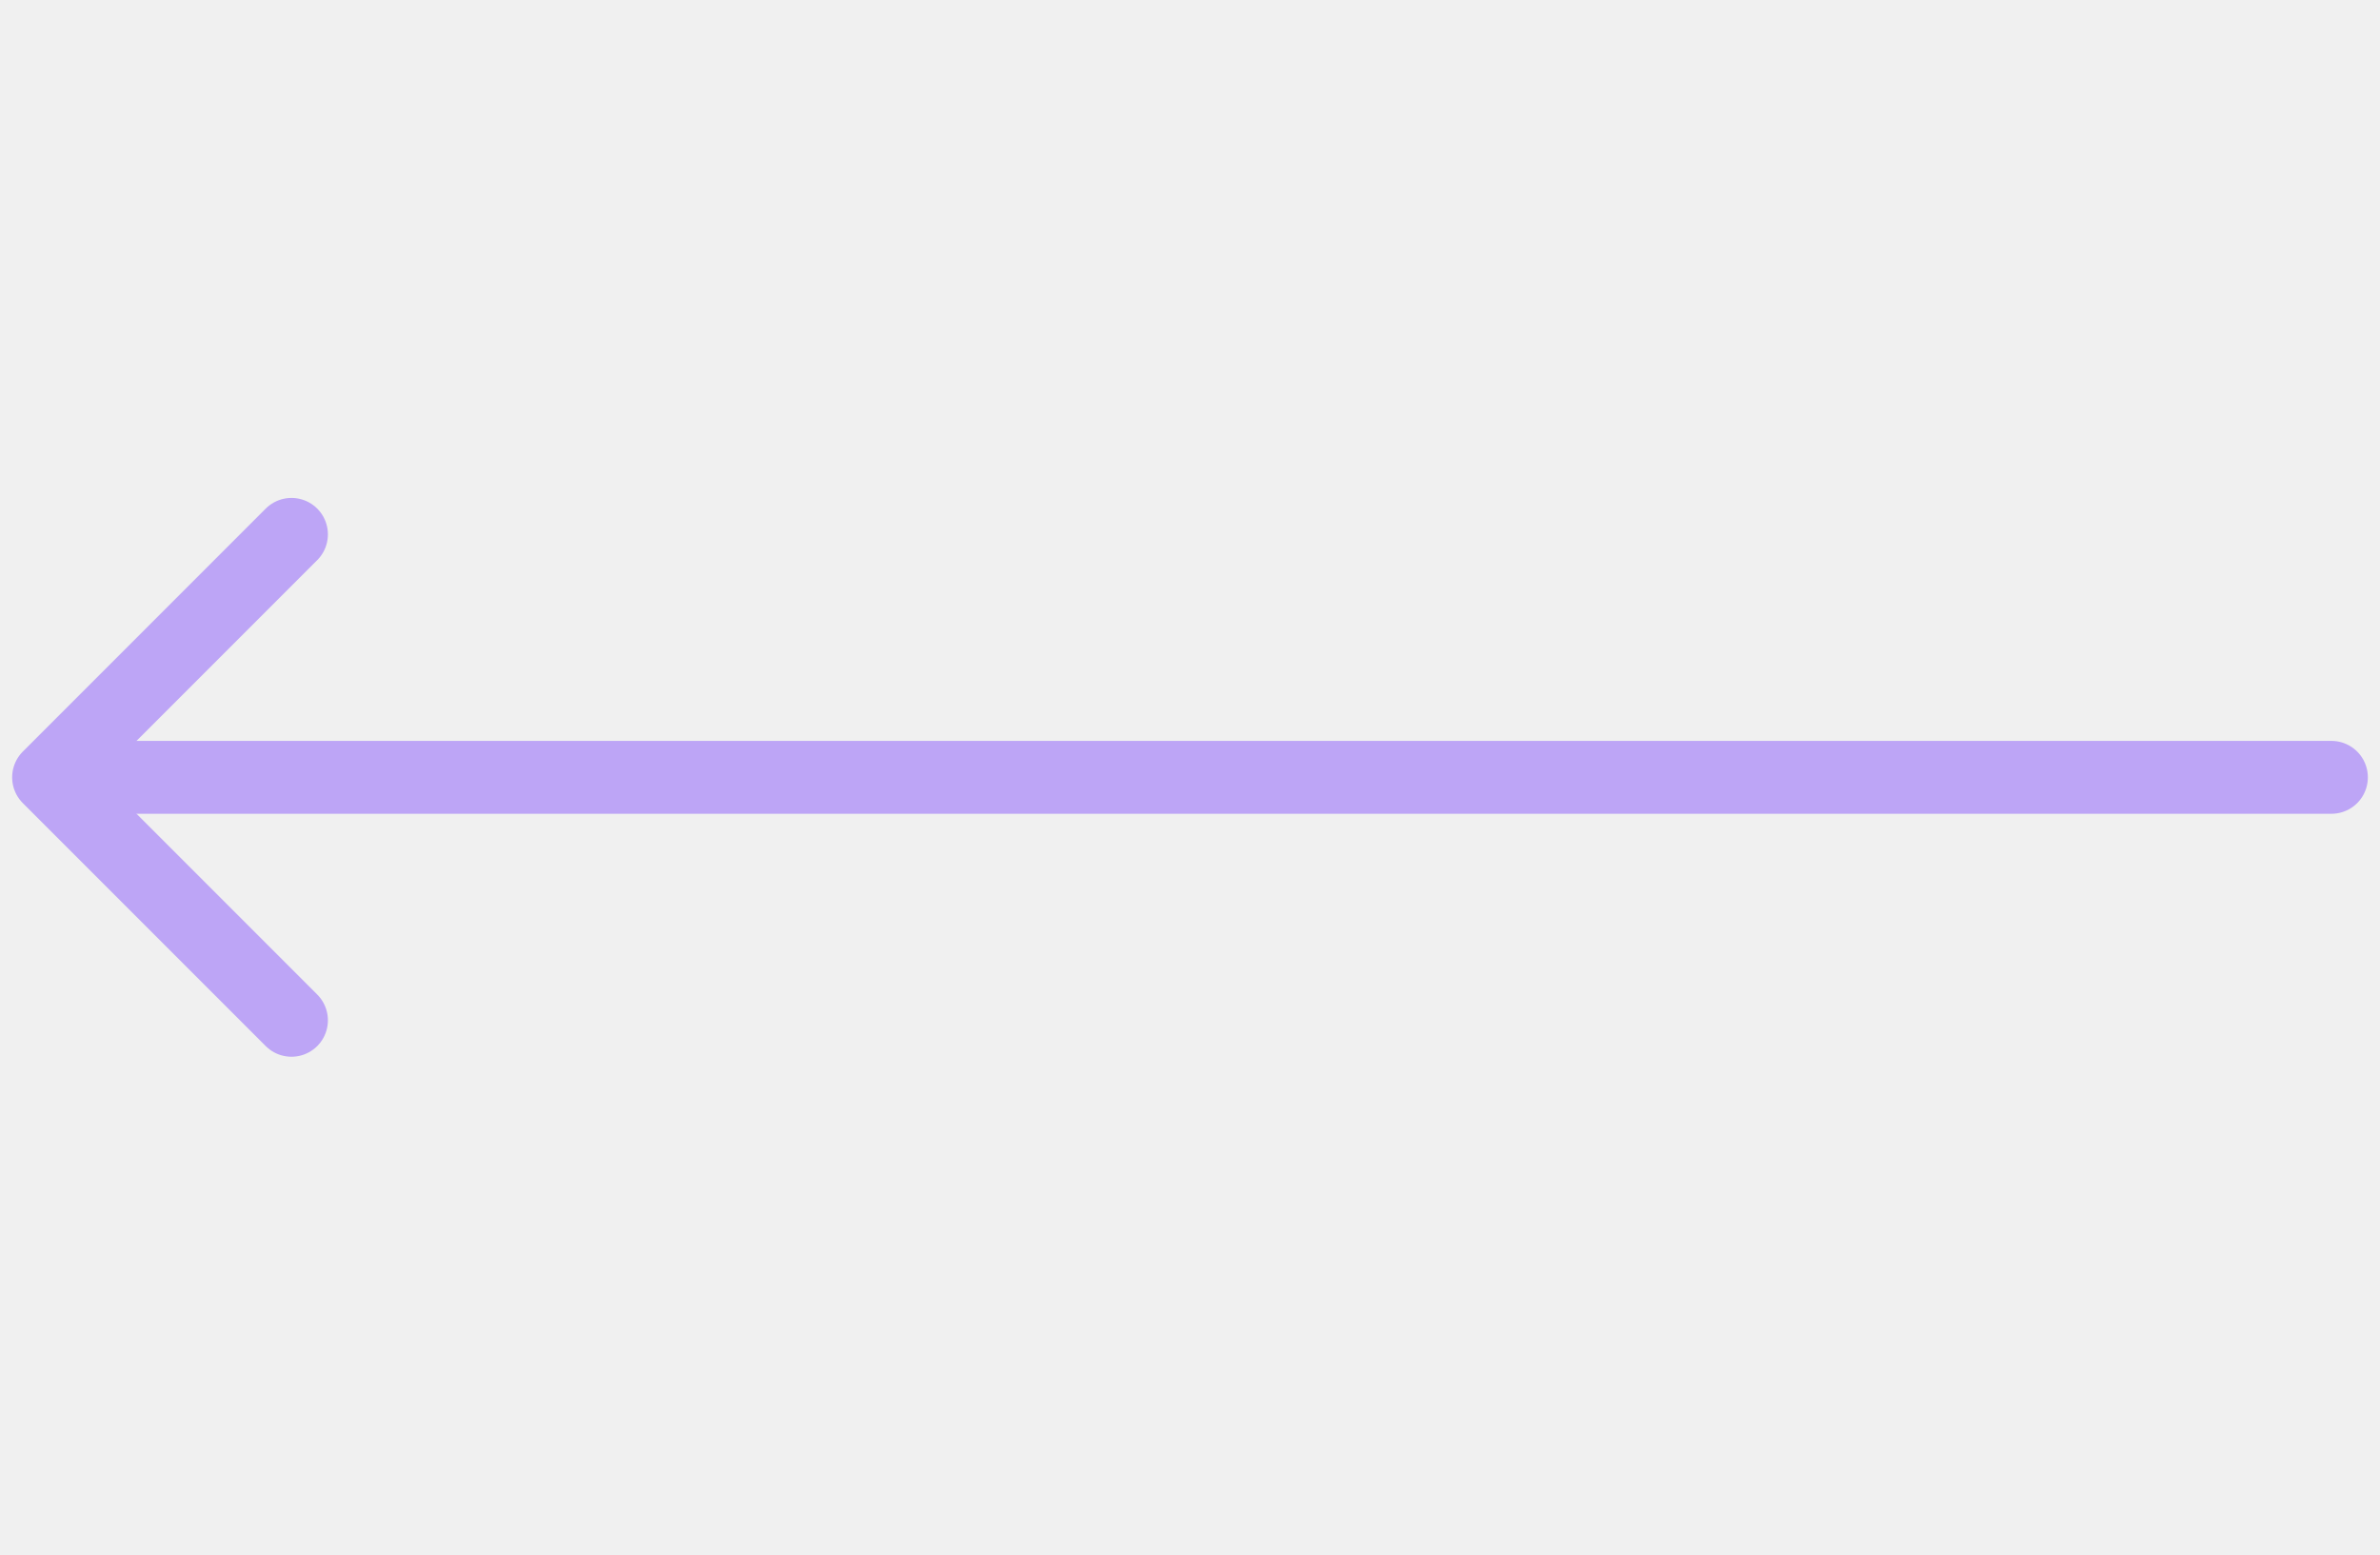
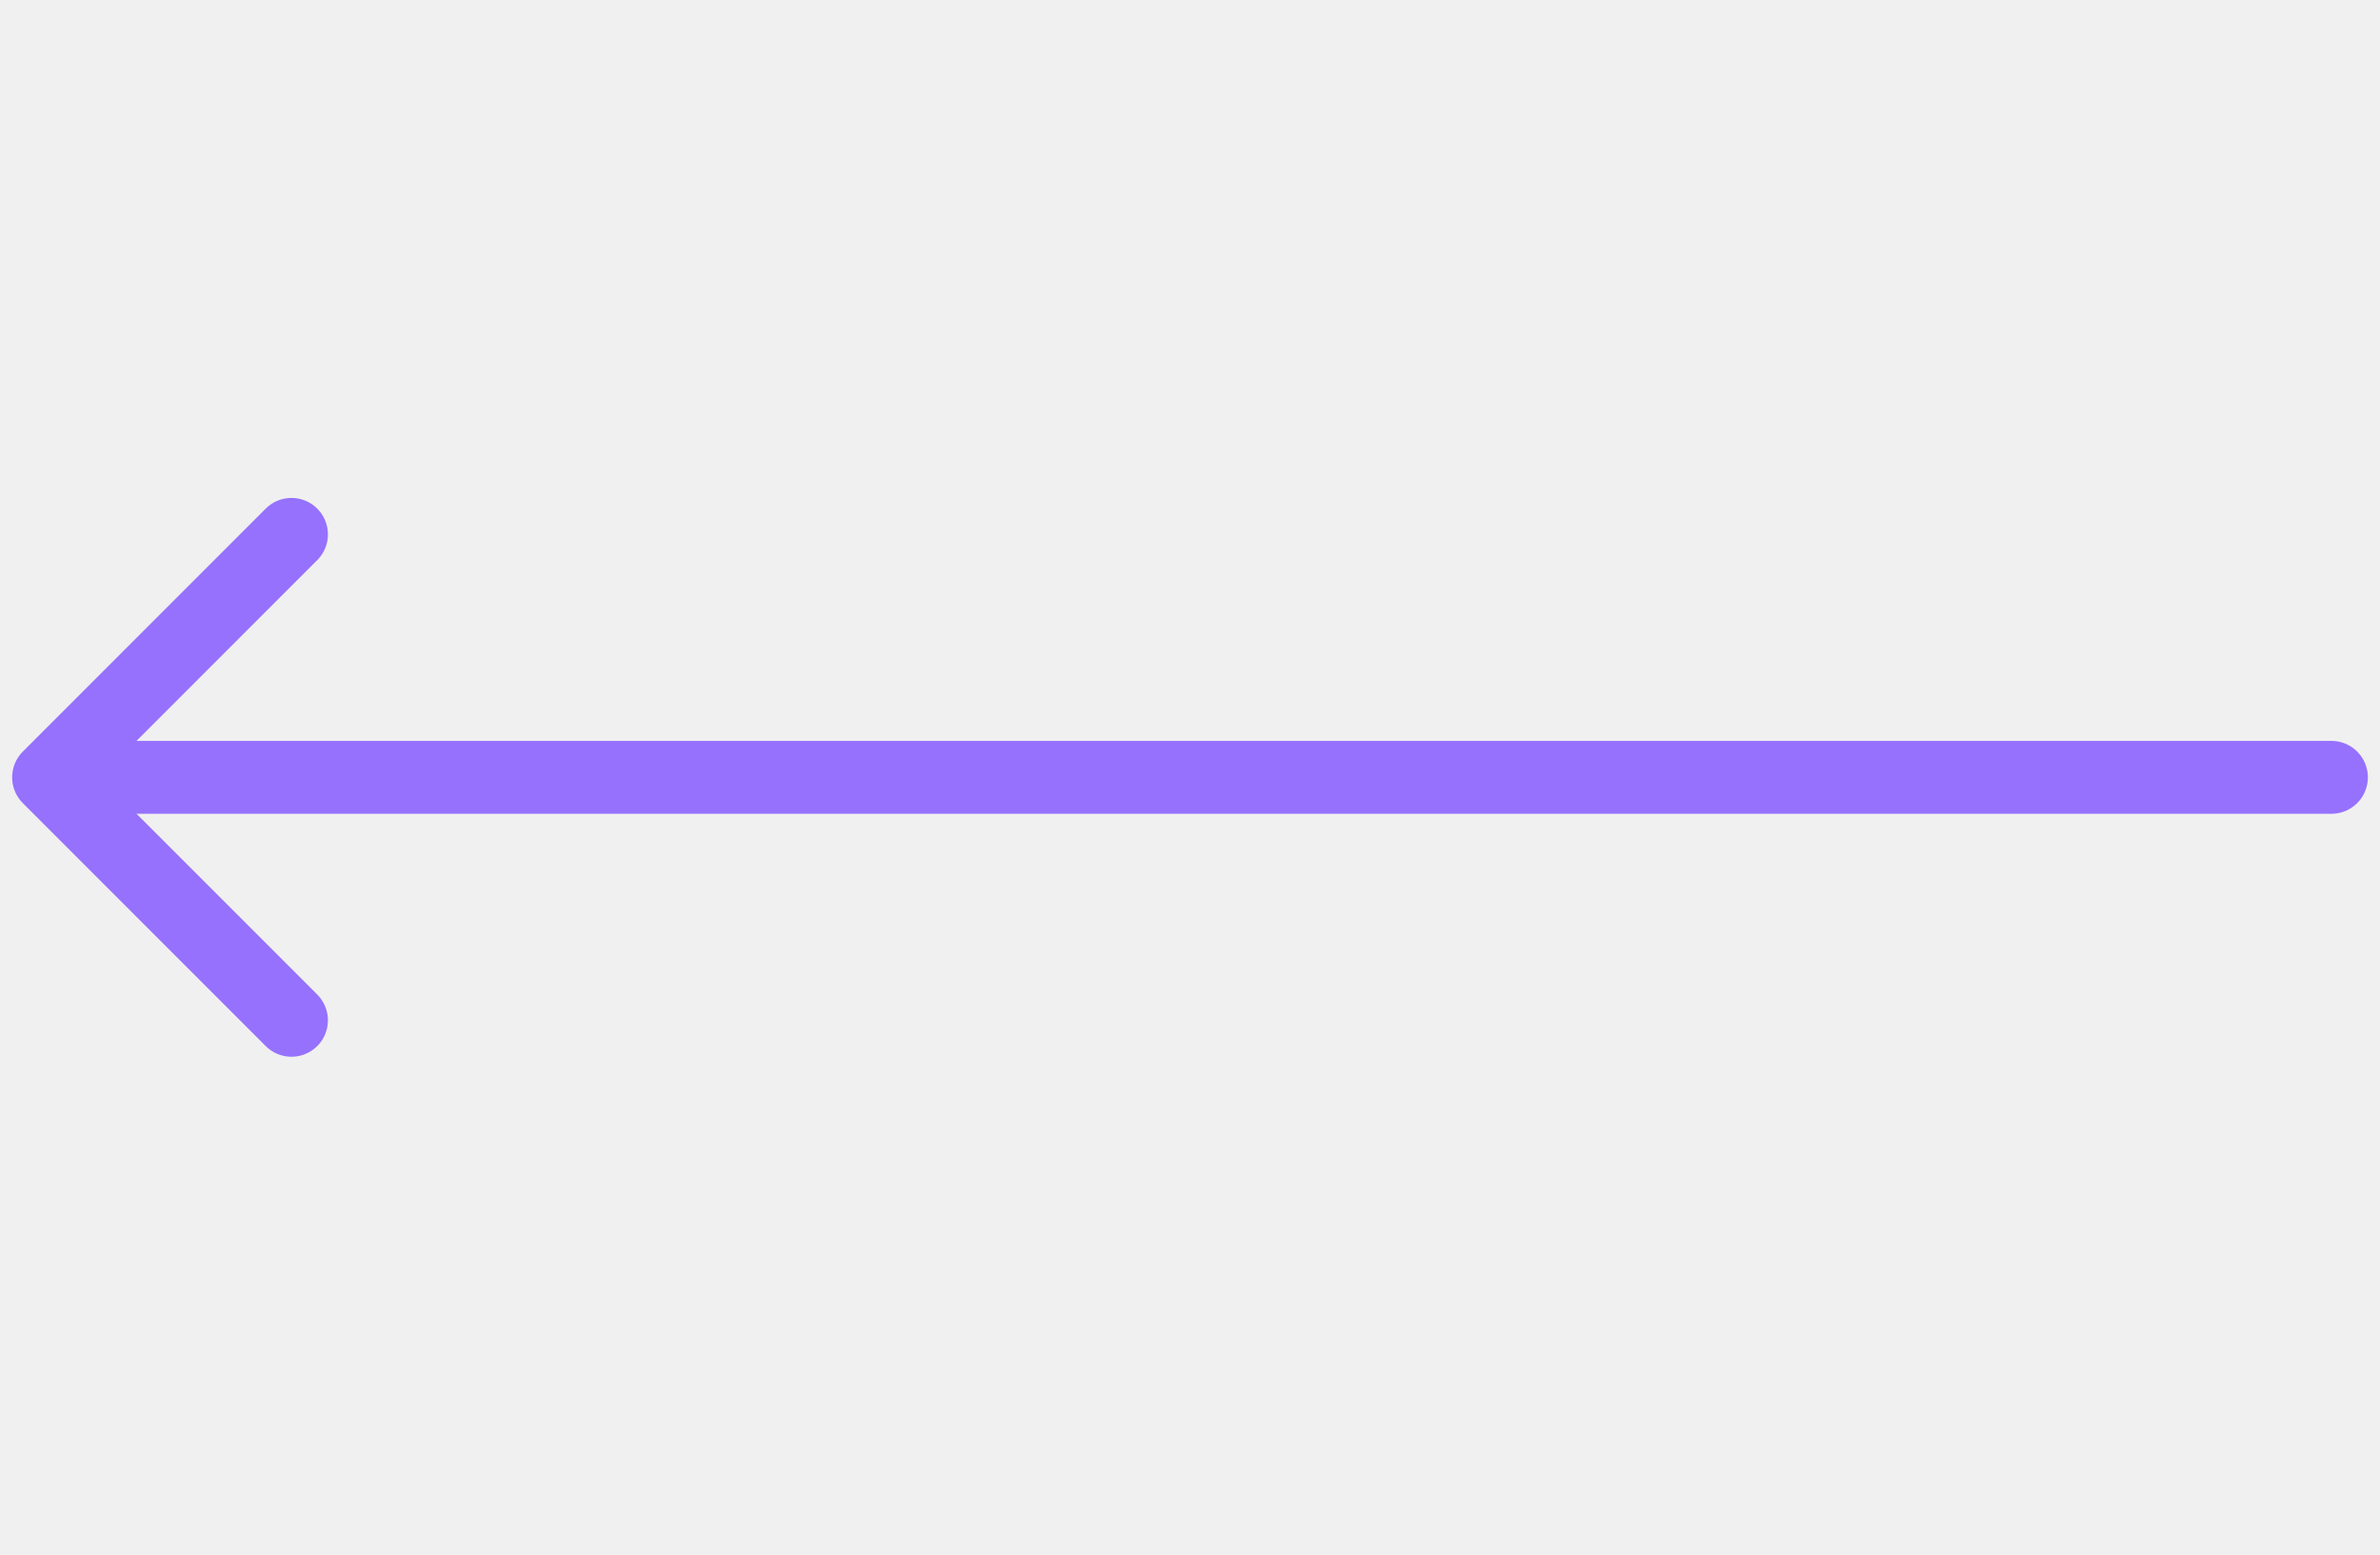
<svg xmlns="http://www.w3.org/2000/svg" width="49" height="32" viewBox="0 0 49 32" fill="none">
  <g clip-path="url(#clip0)">
-     <path d="M2 16H48" stroke="#BDA5F6" stroke-width="1.5" stroke-linecap="round" stroke-linejoin="round" />
-     <path d="M6.001 21.001L1 16L6.001 10.999" stroke="#BDA5F6" stroke-width="1.5" stroke-linecap="round" stroke-linejoin="round" />
+     <path d="M2 16H48" stroke="#9671fd" stroke-width="1.5" stroke-linecap="round" stroke-linejoin="round" />
+     <path d="M6.001 21.001L1 16L6.001 10.999" stroke="#9671fd" stroke-width="1.5" stroke-linecap="round" stroke-linejoin="round" />
  </g>
  <defs>
    <clipPath id="clip0">
      <rect width="32" height="49" fill="white" transform="translate(49) rotate(90)" />
    </clipPath>
  </defs>
</svg>
